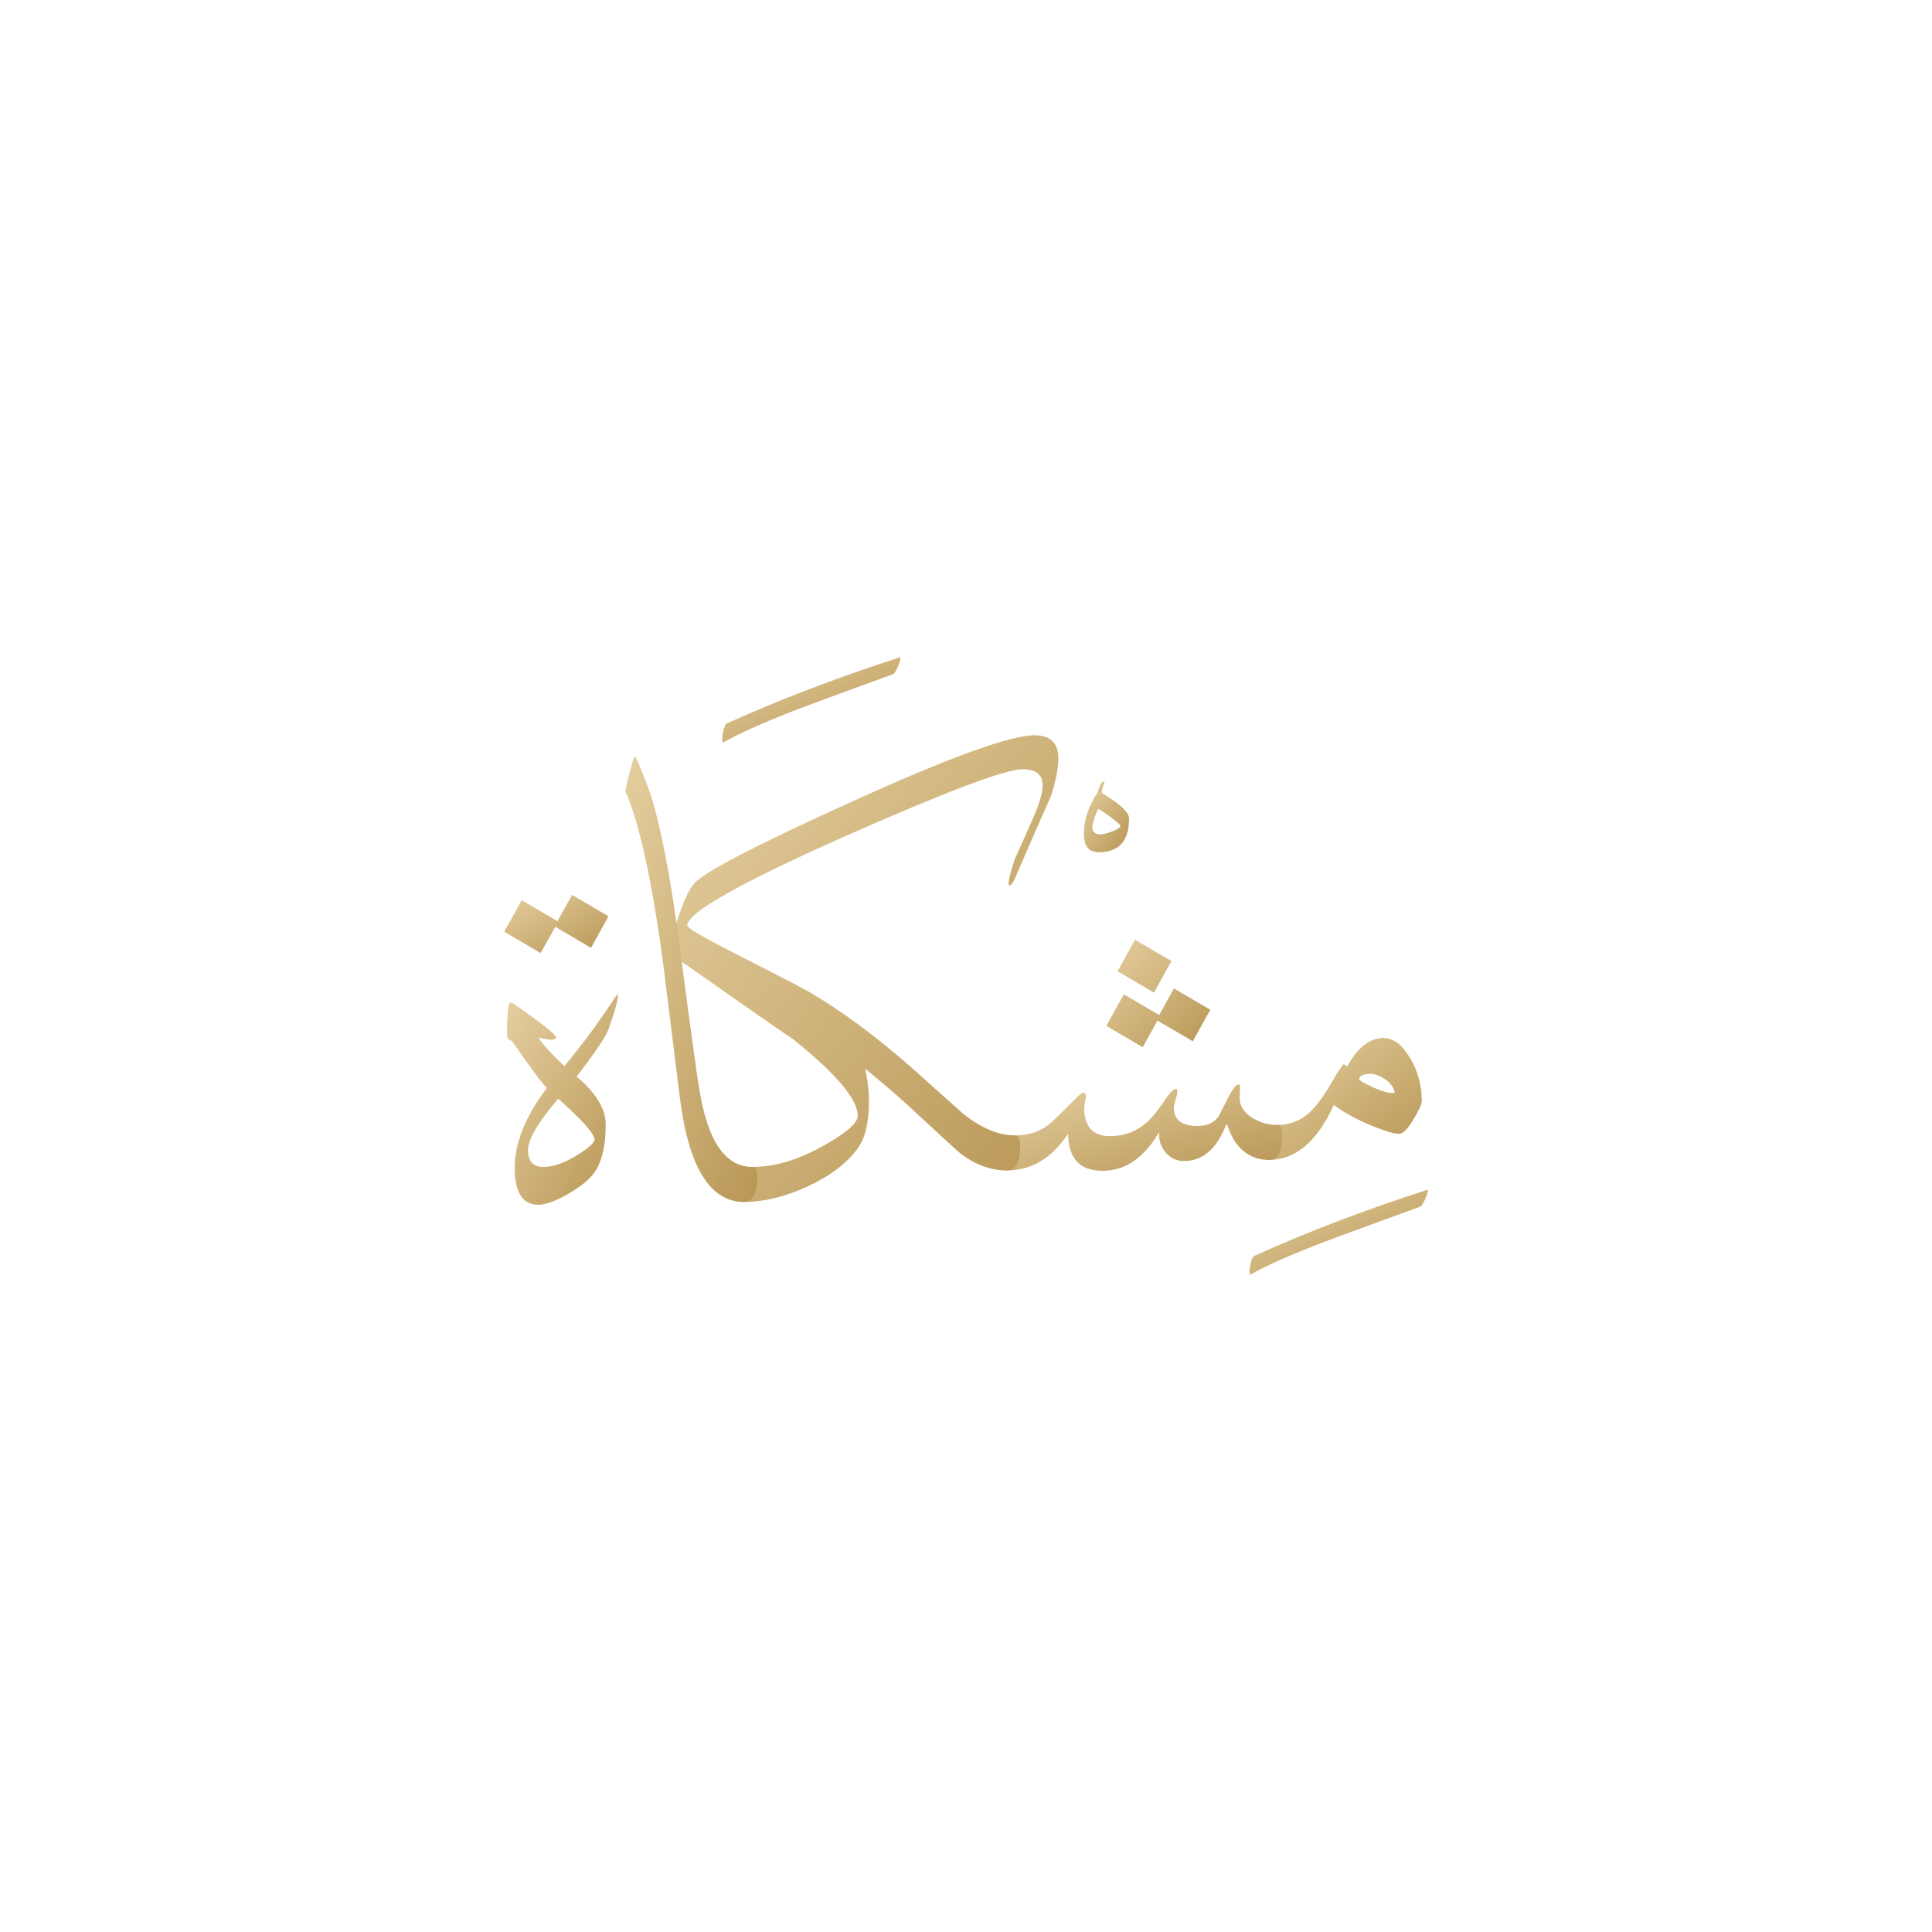
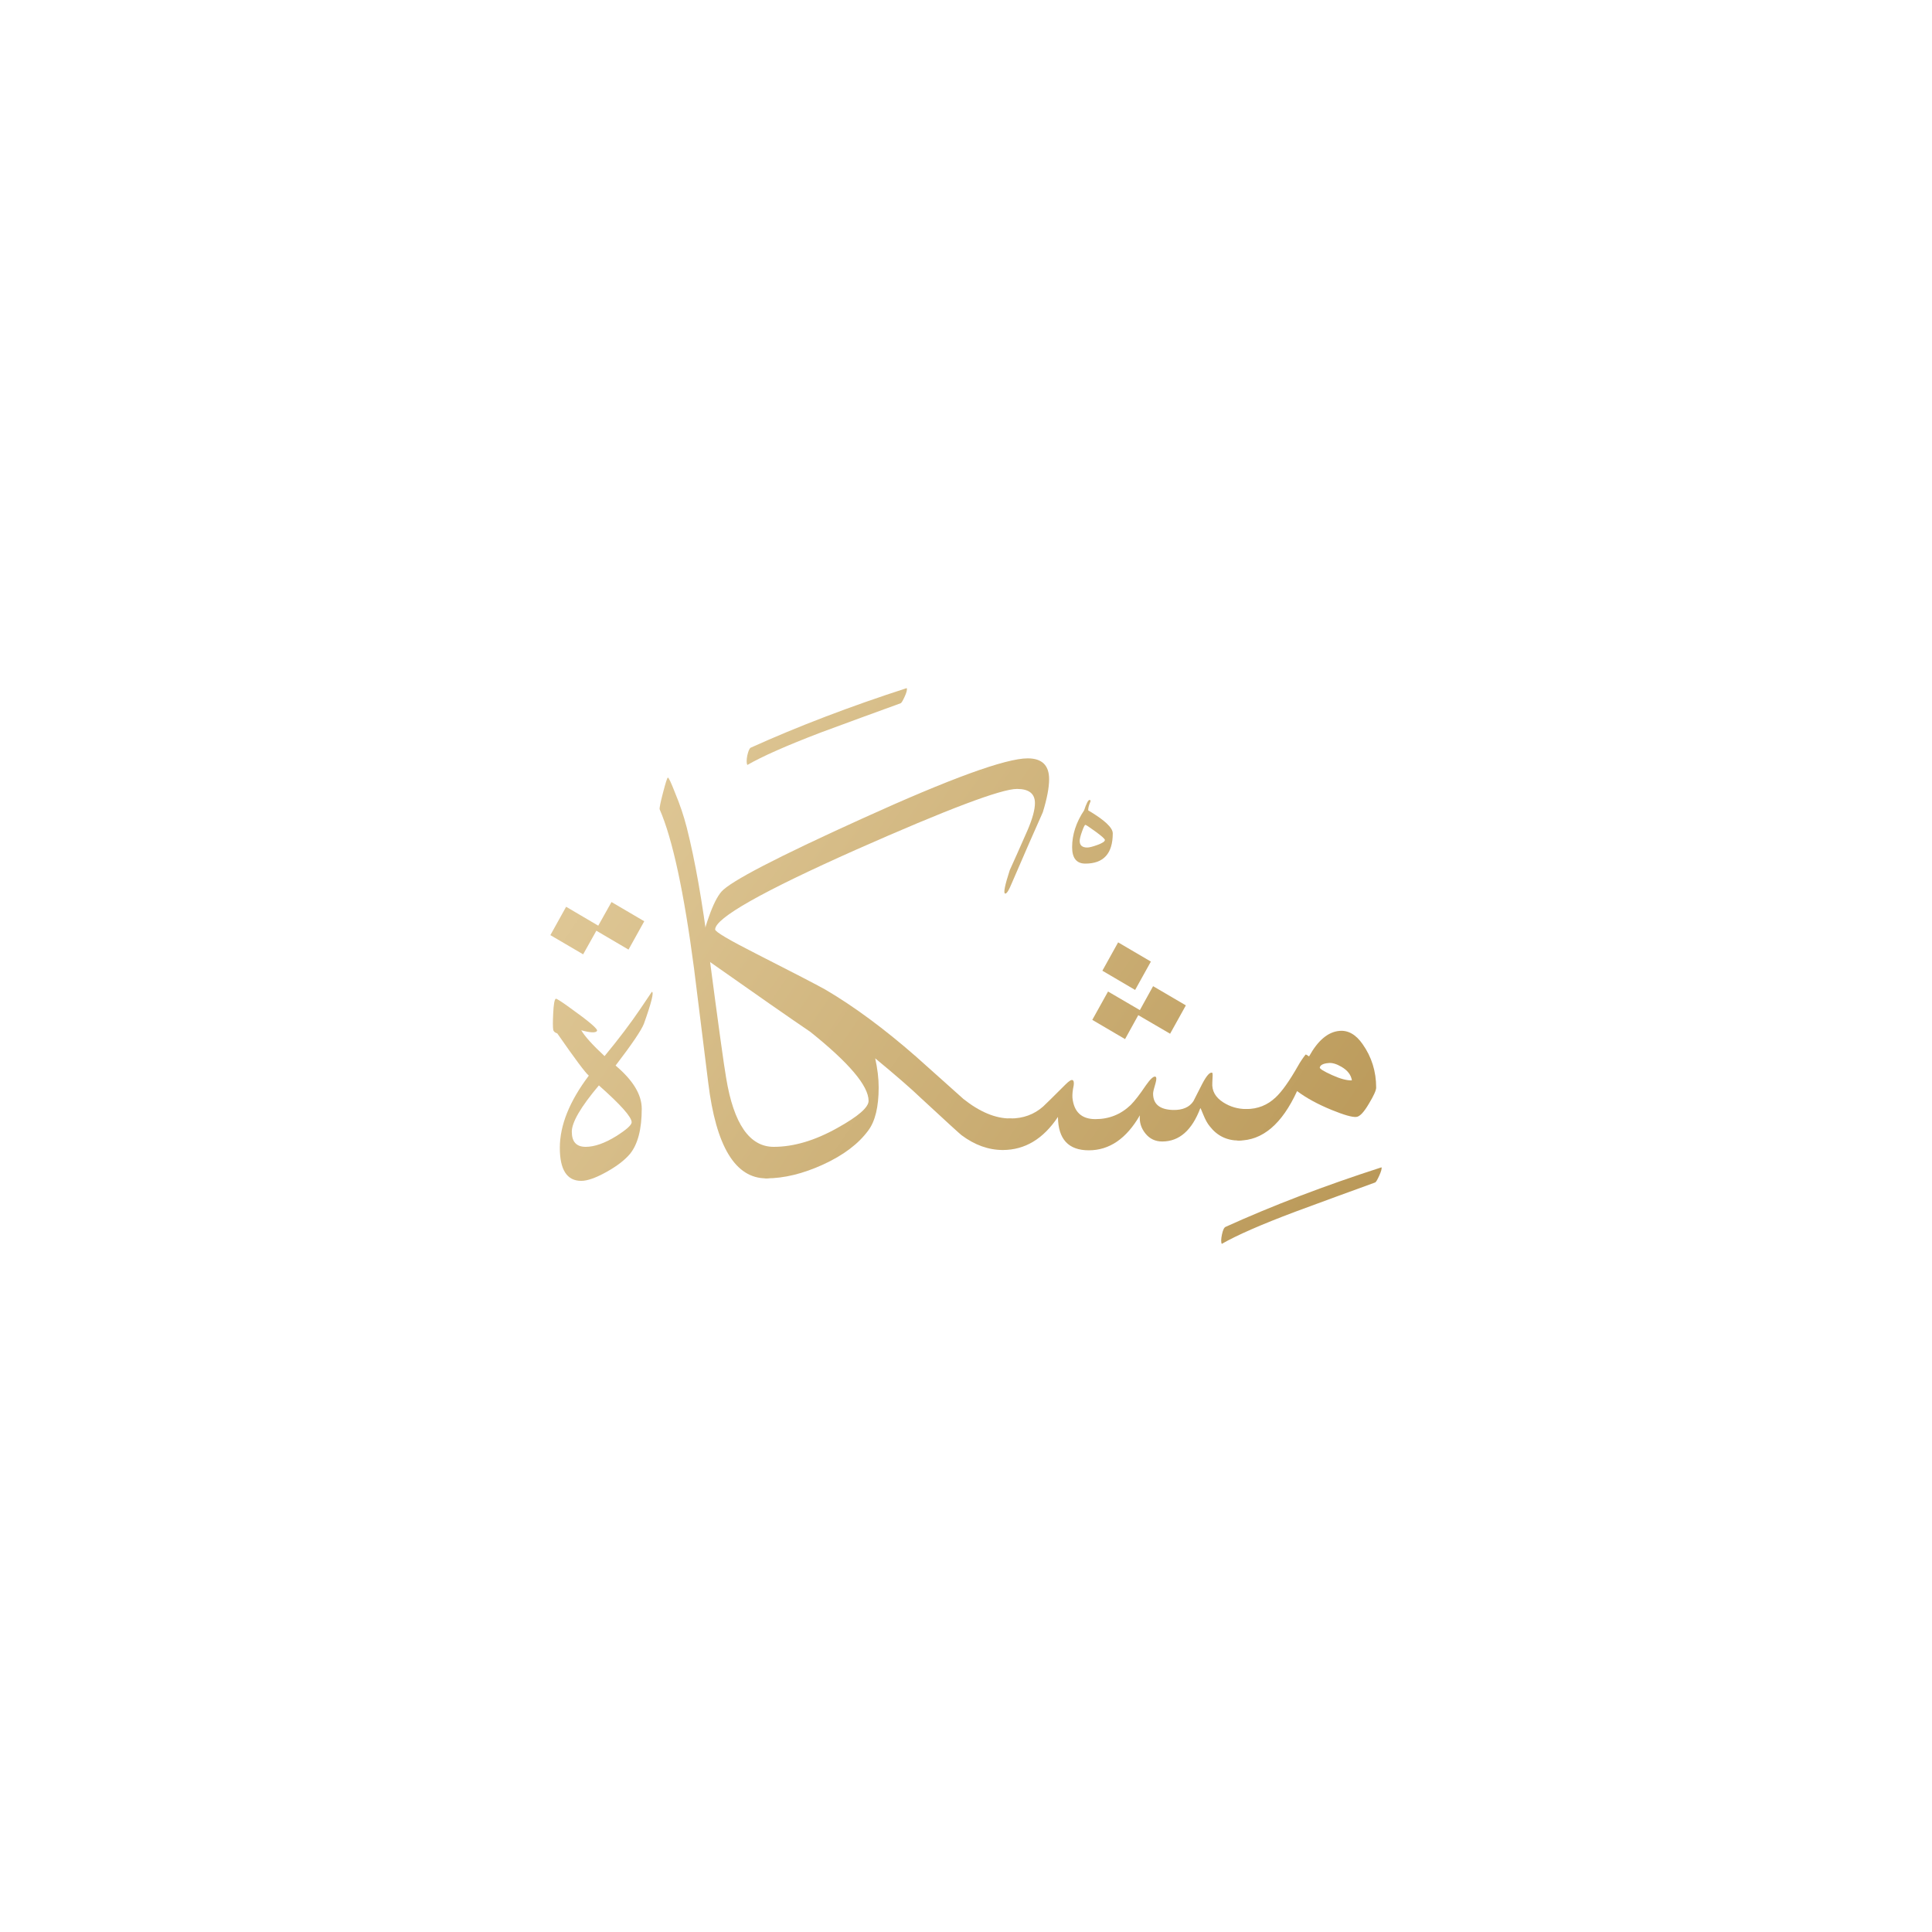
<svg xmlns="http://www.w3.org/2000/svg" viewBox="0 0 1024 1024" width="1024" height="1024">
  <defs>
-     <linearGradient id="champagneGold" x1="0%" y1="0%" x2="100%" y2="100%">
+     <linearGradient id="champagneGold" gradientUnits="userSpaceOnUse" x1="260" y1="340" x2="760" y2="680">
      <stop offset="0%" stop-color="#E5CFA0" />
      <stop offset="100%" stop-color="#B89655" />
    </linearGradient>
-     <linearGradient id="umberBronze" x1="0%" y1="0%" x2="100%" y2="100%">
+     <linearGradient id="umberBronze" gradientUnits="userSpaceOnUse" x1="260" y1="340" x2="760" y2="680">
      <stop offset="0%" stop-color="#8A6B2F" />
      <stop offset="100%" stop-color="#553F16" />
    </linearGradient>
    <radialGradient id="obsidianAura" cx="50%" cy="50%" r="50%">
      <stop offset="0%" stop-color="#C8A96A" stop-opacity="0.08" />
      <stop offset="60%" stop-color="#C8A96A" stop-opacity="0.02" />
      <stop offset="100%" stop-color="#C8A96A" stop-opacity="0.0" />
    </radialGradient>
    <radialGradient id="alabasterAura" cx="50%" cy="50%" r="50%">
      <stop offset="0%" stop-color="#705622" stop-opacity="0.06" />
      <stop offset="60%" stop-color="#705622" stop-opacity="0.015" />
      <stop offset="100%" stop-color="#705622" stop-opacity="0.0" />
    </radialGradient>
  </defs>
-   <g fill="url(#champagneGold)" fill-rule="evenodd">
-     <path d="M753.55 583.62 Q753.55 586.03 749.28 593.08 Q744.83 600.69 741.86 600.88 Q738.33 601.25 727.39 596.79 Q715.14 591.79 706.98 585.66 Q693.62 614.79 672.65 614.79 Q670.05 614.79 670.05 609.60 Q670.05 596.24 677.10 596.24 Q687.12 596.24 694.36 589.37 Q699.93 584.18 707.53 570.82 Q709.39 567.48 711.99 564.14 Q712.54 564.14 714.03 565.25 Q721.82 551.15 731.84 550.22 Q739.63 549.48 745.57 558.02 Q753.55 569.33 753.55 583.62 Z M739.26 579.35 Q738.52 574.53 733.14 571.38 Q728.69 568.78 725.53 569.15 Q720.89 569.52 720.34 571.75 Q720.15 572.86 727.48 576.20 Q734.81 579.54 739.26 579.35 Z" />
-     <path d="M677.10 596.24 Q679.70 596.24 679.70 601.43 Q679.70 614.79 672.65 614.79 Q662.07 614.79 655.58 606.44 Q653.54 604.03 651.68 599.39 Q650.20 595.68 650.01 595.68 Q642.59 615.35 627.56 615.35 Q621.44 615.35 617.64 610.62 Q613.83 605.89 614.39 599.95 Q602.51 620.54 584.33 620.54 Q566.33 620.54 566.15 600.88 Q553.16 620.36 533.68 620.36 Q531.08 620.36 531.08 615.16 Q531.08 601.80 538.13 601.80 Q549.45 601.80 557.43 594.75 Q559.65 592.71 570.60 581.77 Q573.57 578.80 574.68 579.17 Q575.79 579.54 575.42 582.32 Q574.50 586.59 574.68 589.56 Q575.98 602.18 588.23 602.18 Q600.29 602.18 609.01 593.83 Q612.53 590.30 617.91 582.32 Q621.81 576.76 623.48 577.13 Q624.59 577.50 623.67 580.84 Q622.18 585.66 622.18 587.15 Q622.18 596.42 633.87 596.79 Q642.41 596.98 645.93 591.60 Q648.53 586.40 651.13 581.39 Q655.02 573.97 657.06 574.90 Q657.44 575.27 657.06 580.65 Q656.51 587.89 663.56 592.34 Q669.68 596.24 677.10 596.24 Z" />
-     <path d="M560.95 401.97 Q560.95 409.39 557.24 421.45 Q550.00 437.60 539.06 463.02 Q536.27 469.88 534.97 469.32 Q533.49 468.77 537.76 455.59 Q541.65 447.06 548.33 431.84 Q552.60 421.82 552.60 416.07 Q552.60 407.72 542.02 407.72 Q528.11 407.72 447.21 443.53 Q364.27 480.46 364.27 490.48 Q364.27 492.52 388.39 504.76 Q421.23 521.46 429.21 525.92 Q454.45 540.76 482.46 565.25 Q496.57 577.87 510.48 590.30 Q524.95 601.80 538.13 601.80 Q540.73 601.80 540.73 607.00 Q540.73 620.36 533.68 620.36 Q521.06 620.36 509.37 611.64 Q507.88 610.53 485.62 589.93 Q476.71 581.39 458.53 566.37 Q460.57 575.64 460.57 583.44 Q460.57 600.69 454.45 608.86 Q445.73 620.73 427.91 628.89 Q410.10 637.06 394.33 637.06 Q391.73 637.06 391.73 631.86 Q391.73 618.50 398.78 618.50 Q416.41 618.50 436.26 607.37 Q454.63 597.17 454.63 591.41 Q454.63 578.24 420.31 550.78 Q403.05 539.09 358.52 507.73 Q356.48 506.25 356.48 501.61 Q356.48 494.37 360.56 483.05 Q364.27 472.48 367.98 468.21 Q375.96 459.12 450.92 425.16 Q528.85 389.72 548.33 389.72 Q560.95 389.72 560.95 401.97 Z" />
-     <path d="M398.78 618.50 Q401.38 618.50 401.38 623.70 Q401.38 637.06 394.33 637.06 Q367.05 637.06 360.19 580.65 L351.84 513.48 Q342.93 445.76 331.61 419.78 Q331.24 418.86 333.56 409.95 Q335.88 401.04 336.44 401.04 Q337.18 401.04 340.71 410.13 Q344.97 420.34 347.57 430.54 Q354.81 459.12 360.56 504.02 Q368.91 567.66 370.77 578.05 Q377.44 618.50 398.78 618.50 Z" />
-     <path d="M326.98 527.21 Q329.02 527.21 322.34 545.96 Q320.11 551.71 305.64 570.63 Q321.04 583.62 321.04 596.05 Q321.04 614.05 314.17 622.59 Q309.53 628.15 300.16 633.35 Q290.79 638.54 285.41 638.54 Q272.80 638.54 272.80 619.06 Q272.80 599.21 289.87 576.57 Q286.90 574.16 271.31 551.71 Q269.09 550.96 268.90 549.48 Q268.53 547.07 268.90 539.83 Q269.27 532.04 270.38 531.30 Q270.94 530.93 278.36 536.31 Q295.80 548.74 294.69 550.22 Q293.58 552.08 285.41 549.85 Q288.57 555.23 299.14 565.07 Q311.58 550.04 320.48 536.86 Q326.98 527.21 326.98 527.21 Z M315.10 604.03 Q315.10 599.39 295.80 582.32 Q279.85 601.25 279.85 609.60 Q279.85 618.50 288.01 618.50 Q295.80 618.50 306.01 612.20 Q315.10 606.44 315.10 604.03 Z" />
-     <path d="M756.70 630.56 Q757.07 631.68 755.40 635.39 Q753.73 639.10 752.99 639.47 Q729.43 648.01 705.86 656.73 Q675.80 668.04 662.63 675.65 Q661.89 674.17 662.72 670.18 Q663.56 666.19 664.86 665.63 Q706.60 646.71 756.70 630.56 Z" />
-     <path d="M620.88 509.40 L611.60 526.10 L592.31 514.78 L601.59 498.08 Z M641.48 535.19 L632.20 551.89 L613.46 540.95 L605.67 555.05 L586.37 543.73 L595.65 527.03 L614.39 537.98 L622.18 523.88 Z" />
-     <path d="M598.43 433.88 Q598.43 451.70 582.29 451.70 Q574.50 451.70 574.50 442.05 Q574.50 430.92 581.55 420.34 Q583.59 414.22 584.70 414.22 Q585.81 414.22 585.07 415.70 Q583.96 418.30 583.96 420.34 Q598.43 428.88 598.43 433.88 Z M593.79 437.78 Q593.79 436.85 588.32 432.86 Q582.85 428.88 582.29 428.88 Q581.73 428.88 580.34 432.77 Q578.95 436.67 578.95 438.34 Q578.95 442.23 583.40 442.23 Q585.26 442.23 589.52 440.66 Q593.79 439.08 593.79 437.78 Z" />
-     <path d="M477.08 348.35 Q477.64 349.46 475.97 353.17 Q474.30 356.88 473.56 357.25 Q449.99 365.79 426.43 374.51 Q396.37 386.01 383.20 393.62 Q382.45 391.95 383.20 388.05 Q384.12 383.97 385.24 383.42 Q427.17 364.49 477.08 348.35 Z" />
-     <path d="M322.52 485.65 L313.25 502.35 L294.32 491.22 L286.53 505.13 L267.23 493.82 L276.51 477.12 L295.43 488.25 L303.23 474.33 Z" />
+   <g transform="translate(51.2, 51.2) scale(0.90)">
+     <g fill="url(#champagneGold)" fill-rule="nonzero">
+       <path d="M753.55 583.62 Q753.55 586.03 749.28 593.08 Q744.83 600.69 741.86 600.88 Q738.33 601.25 727.39 596.79 Q715.14 591.79 706.98 585.66 Q693.62 614.79 672.65 614.79 Q670.05 614.79 670.05 609.60 Q670.05 596.24 677.10 596.24 Q687.12 596.24 694.36 589.37 Q699.93 584.18 707.53 570.82 Q709.39 567.48 711.99 564.14 Q712.54 564.14 714.03 565.25 Q721.82 551.15 731.84 550.22 Q739.63 549.48 745.57 558.02 Q753.55 569.33 753.55 583.62 Z M739.26 579.35 Q738.52 574.53 733.14 571.38 Q728.69 568.78 725.53 569.15 Q720.89 569.52 720.34 571.75 Q720.15 572.86 727.48 576.20 Q734.81 579.54 739.26 579.35 Z" />
+       <path d="M677.10 596.24 Q679.70 596.24 679.70 601.43 Q679.70 614.79 672.65 614.79 Q662.07 614.79 655.58 606.44 Q653.54 604.03 651.68 599.39 Q650.20 595.68 650.01 595.68 Q642.59 615.35 627.56 615.35 Q621.44 615.35 617.64 610.62 Q613.83 605.89 614.39 599.95 Q602.51 620.54 584.33 620.54 Q566.33 620.54 566.15 600.88 Q553.16 620.36 533.68 620.36 Q531.08 620.36 531.08 615.16 Q531.08 601.80 538.13 601.80 Q549.45 601.80 557.43 594.75 Q559.65 592.71 570.60 581.77 Q573.57 578.80 574.68 579.17 Q575.79 579.54 575.42 582.32 Q574.50 586.59 574.68 589.56 Q575.98 602.18 588.23 602.18 Q600.29 602.18 609.01 593.83 Q612.53 590.30 617.91 582.32 Q621.81 576.76 623.48 577.13 Q624.59 577.50 623.67 580.84 Q622.18 585.66 622.18 587.15 Q622.18 596.42 633.87 596.79 Q642.41 596.98 645.93 591.60 Q648.53 586.40 651.13 581.39 Q655.02 573.97 657.06 574.90 Q657.44 575.27 657.06 580.65 Q656.51 587.89 663.56 592.34 Q669.68 596.24 677.10 596.24 Z" />
+       <path d="M560.95 401.97 Q560.95 409.39 557.24 421.45 Q550.00 437.60 539.06 463.02 Q536.27 469.88 534.97 469.32 Q533.49 468.77 537.76 455.59 Q541.65 447.06 548.33 431.84 Q552.60 421.82 552.60 416.07 Q552.60 407.72 542.02 407.72 Q528.11 407.72 447.21 443.53 Q364.27 480.46 364.27 490.48 Q364.27 492.52 388.39 504.76 Q421.23 521.46 429.21 525.92 Q454.45 540.76 482.46 565.25 Q496.57 577.87 510.48 590.30 Q524.95 601.80 538.13 601.80 Q540.73 601.80 540.73 607.00 Q540.73 620.36 533.68 620.36 Q521.06 620.36 509.37 611.64 Q507.88 610.53 485.62 589.93 Q476.71 581.39 458.53 566.37 Q460.57 575.64 460.57 583.44 Q460.57 600.69 454.45 608.86 Q445.73 620.73 427.91 628.89 Q410.10 637.06 394.33 637.06 Q391.73 637.06 391.73 631.86 Q391.73 618.50 398.78 618.50 Q416.41 618.50 436.26 607.37 Q454.63 597.17 454.63 591.41 Q454.63 578.24 420.31 550.78 Q403.05 539.09 358.52 507.73 Q356.48 506.25 356.48 501.61 Q356.48 494.37 360.56 483.05 Q364.27 472.48 367.98 468.21 Q375.96 459.12 450.92 425.16 Q528.85 389.72 548.33 389.72 Q560.95 389.72 560.95 401.97 Z" />
+       <path d="M398.78 618.50 Q401.38 618.50 401.38 623.70 Q401.38 637.06 394.33 637.06 Q367.05 637.06 360.19 580.65 L351.84 513.48 Q342.93 445.76 331.61 419.78 Q331.24 418.86 333.56 409.95 Q335.88 401.04 336.44 401.04 Q337.18 401.04 340.71 410.13 Q344.97 420.34 347.57 430.54 Q354.81 459.12 360.56 504.02 Q368.91 567.66 370.77 578.05 Q377.44 618.50 398.78 618.50 Z" />
+       <path d="M326.98 527.21 Q329.02 527.21 322.34 545.96 Q320.11 551.71 305.64 570.63 Q321.04 583.62 321.04 596.05 Q321.04 614.05 314.17 622.59 Q309.53 628.15 300.16 633.35 Q290.79 638.54 285.41 638.54 Q272.80 638.54 272.80 619.06 Q272.80 599.21 289.87 576.57 Q286.90 574.16 271.31 551.71 Q269.09 550.96 268.90 549.48 Q268.53 547.07 268.90 539.83 Q269.27 532.04 270.38 531.30 Q270.94 530.93 278.36 536.31 Q295.80 548.74 294.69 550.22 Q293.58 552.08 285.41 549.85 Q288.57 555.23 299.14 565.07 Q311.58 550.04 320.48 536.86 Q326.98 527.21 326.98 527.21 Z M315.10 604.03 Q315.10 599.39 295.80 582.32 Q279.85 601.25 279.85 609.60 Q279.85 618.50 288.01 618.50 Q295.80 618.50 306.01 612.20 Q315.10 606.44 315.10 604.03 Z" />
+       <path d="M756.70 630.56 Q757.07 631.68 755.40 635.39 Q753.73 639.10 752.99 639.47 Q729.43 648.01 705.86 656.73 Q675.80 668.04 662.63 675.65 Q661.89 674.17 662.72 670.18 Q663.56 666.19 664.86 665.63 Q706.60 646.71 756.70 630.56 Z" />
+       <path d="M620.88 509.40 L611.60 526.10 L592.31 514.78 L601.59 498.08 Z M641.48 535.19 L632.20 551.89 L613.46 540.95 L605.67 555.05 L586.37 543.73 L595.65 527.03 L614.39 537.98 L622.18 523.88 Z" />
+       <path d="M598.43 433.88 Q598.43 451.70 582.29 451.70 Q574.50 451.70 574.50 442.05 Q574.50 430.92 581.55 420.34 Q583.59 414.22 584.70 414.22 Q585.81 414.22 585.07 415.70 Q583.96 418.30 583.96 420.34 Q598.43 428.88 598.43 433.88 Z M593.79 437.78 Q593.79 436.85 588.32 432.86 Q582.85 428.88 582.29 428.88 Q581.73 428.88 580.34 432.77 Q578.95 436.67 578.95 438.34 Q578.95 442.23 583.40 442.23 Q585.26 442.23 589.52 440.66 Q593.79 439.08 593.79 437.78 Z" />
+       <path d="M477.08 348.35 Q477.64 349.46 475.97 353.17 Q474.30 356.88 473.56 357.25 Q449.99 365.79 426.43 374.51 Q396.37 386.01 383.20 393.62 Q382.45 391.95 383.20 388.05 Q384.12 383.97 385.24 383.42 Q427.17 364.49 477.08 348.35 Z" />
+       <path d="M322.52 485.65 L313.25 502.35 L294.32 491.22 L286.53 505.13 L267.23 493.82 L276.51 477.12 L295.43 488.25 L303.23 474.33 Z" />
+     </g>
  </g>
</svg>
